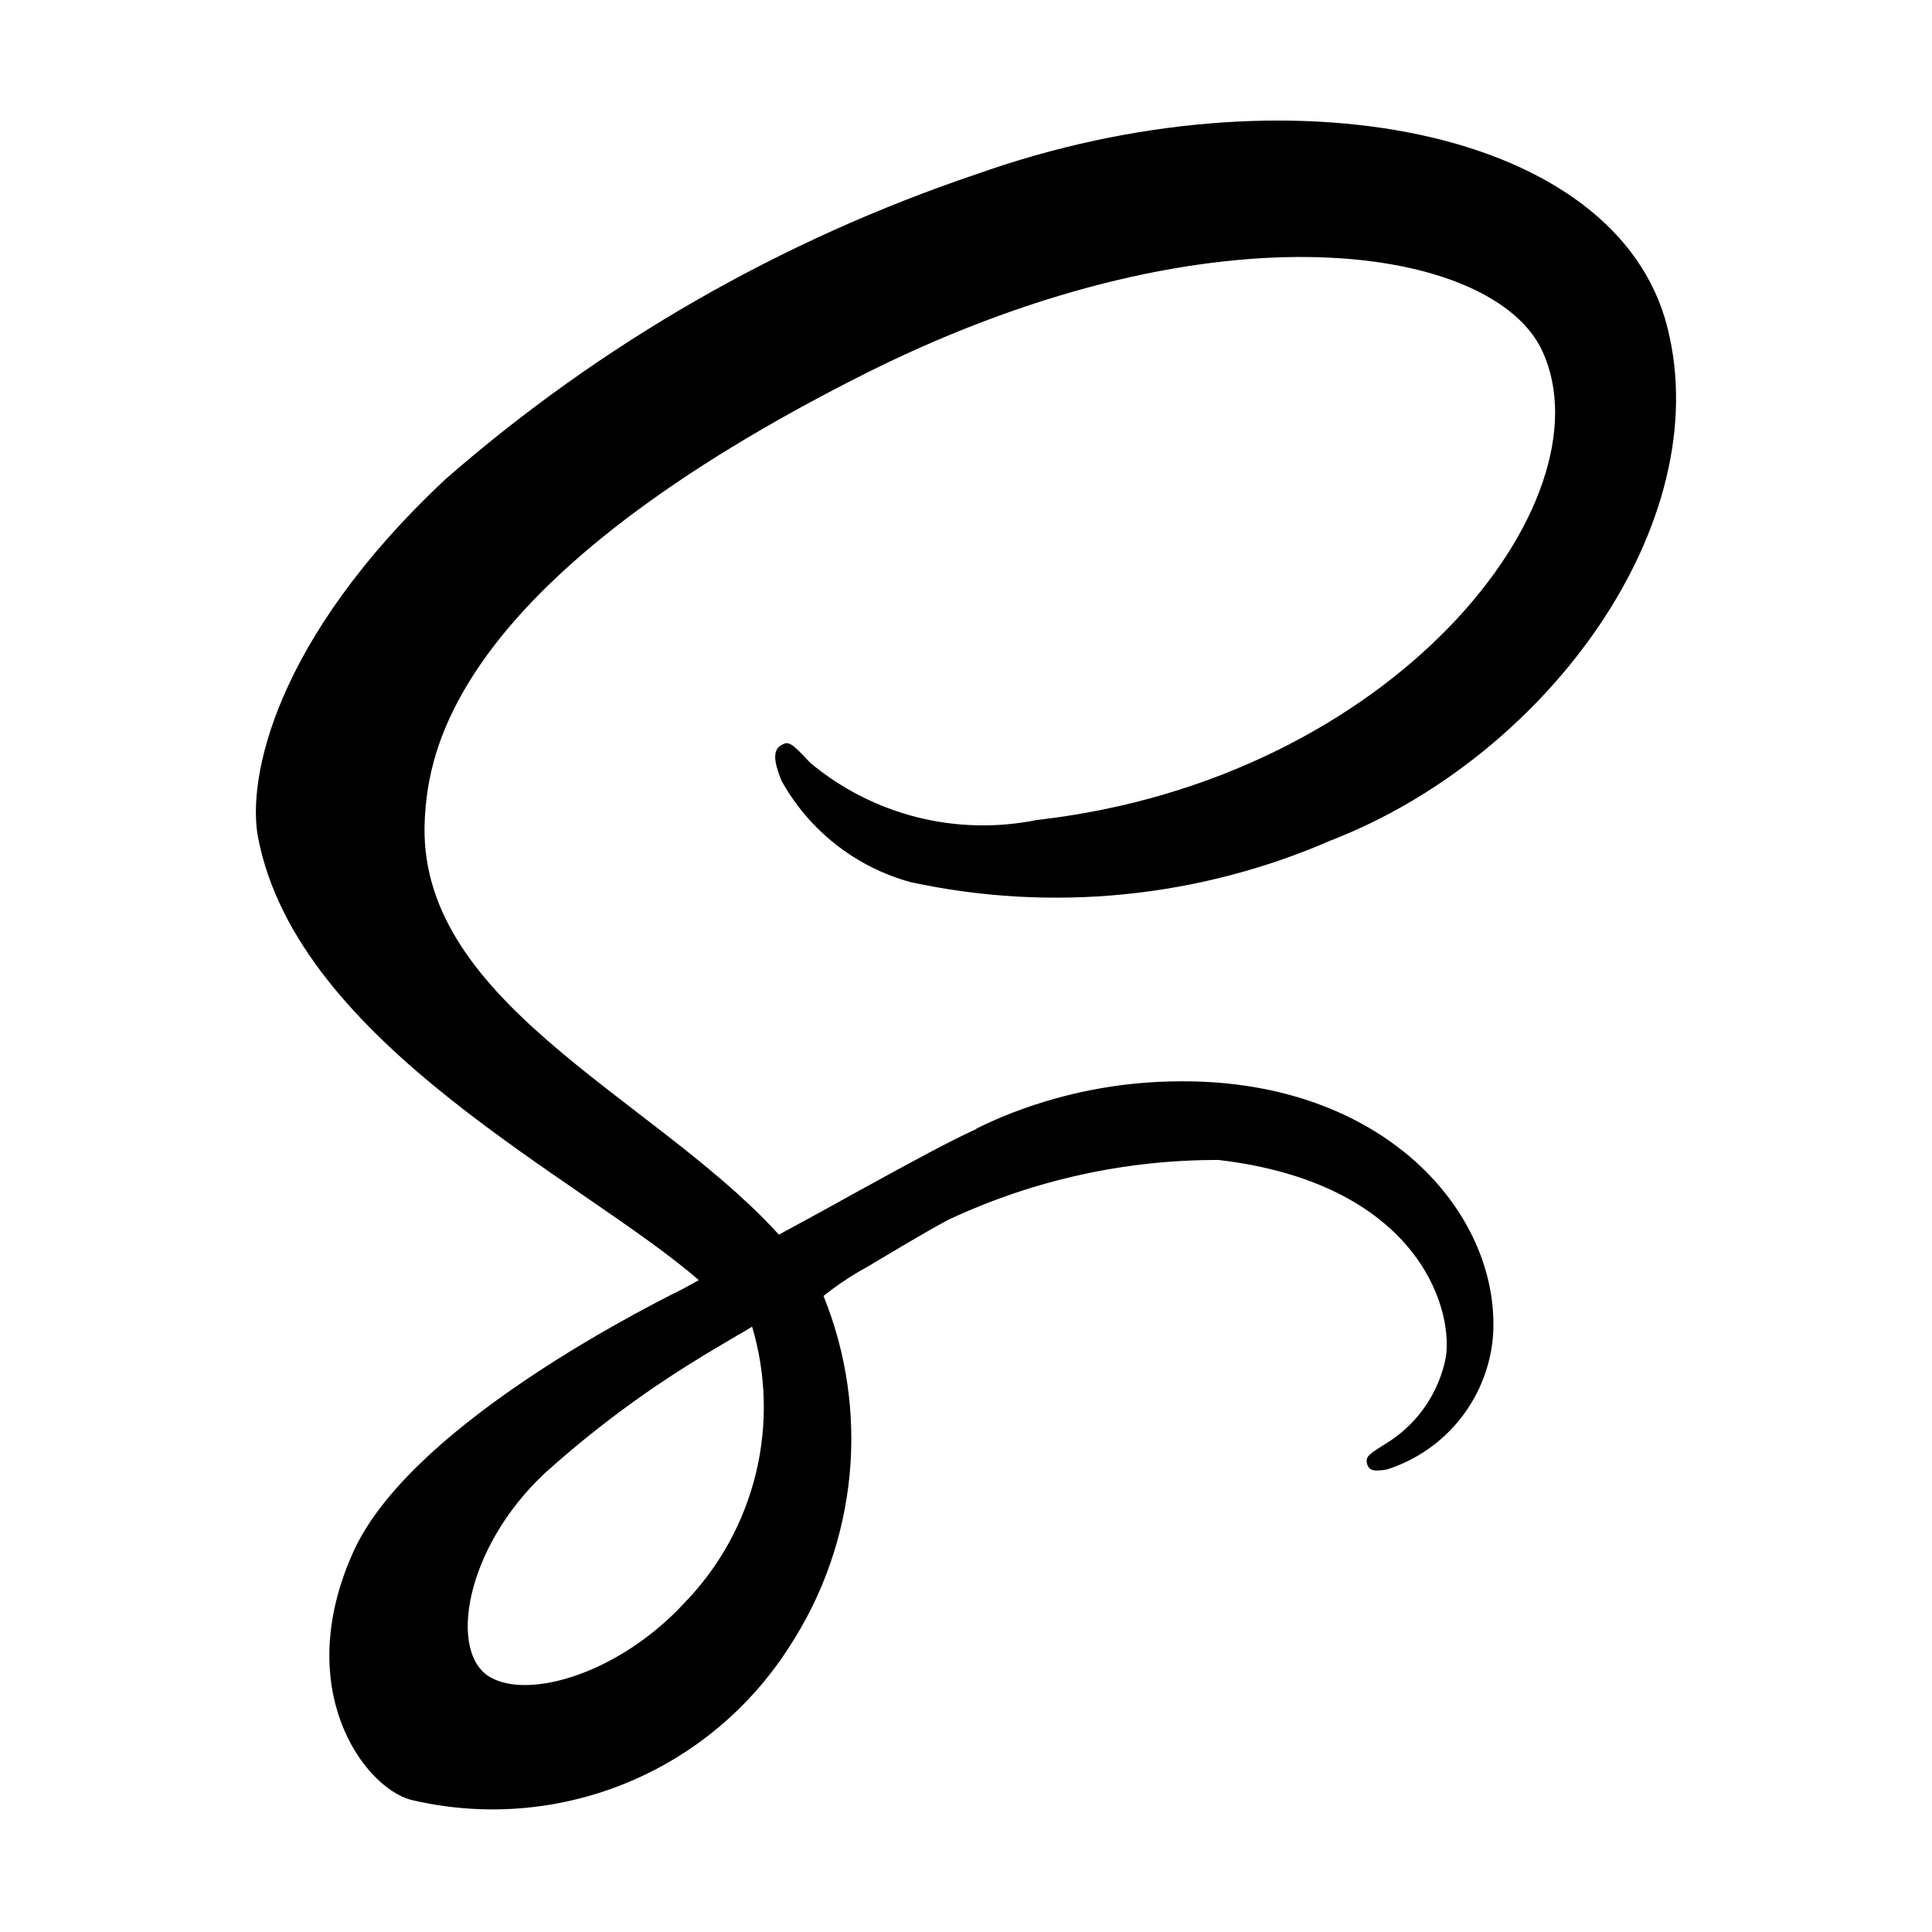
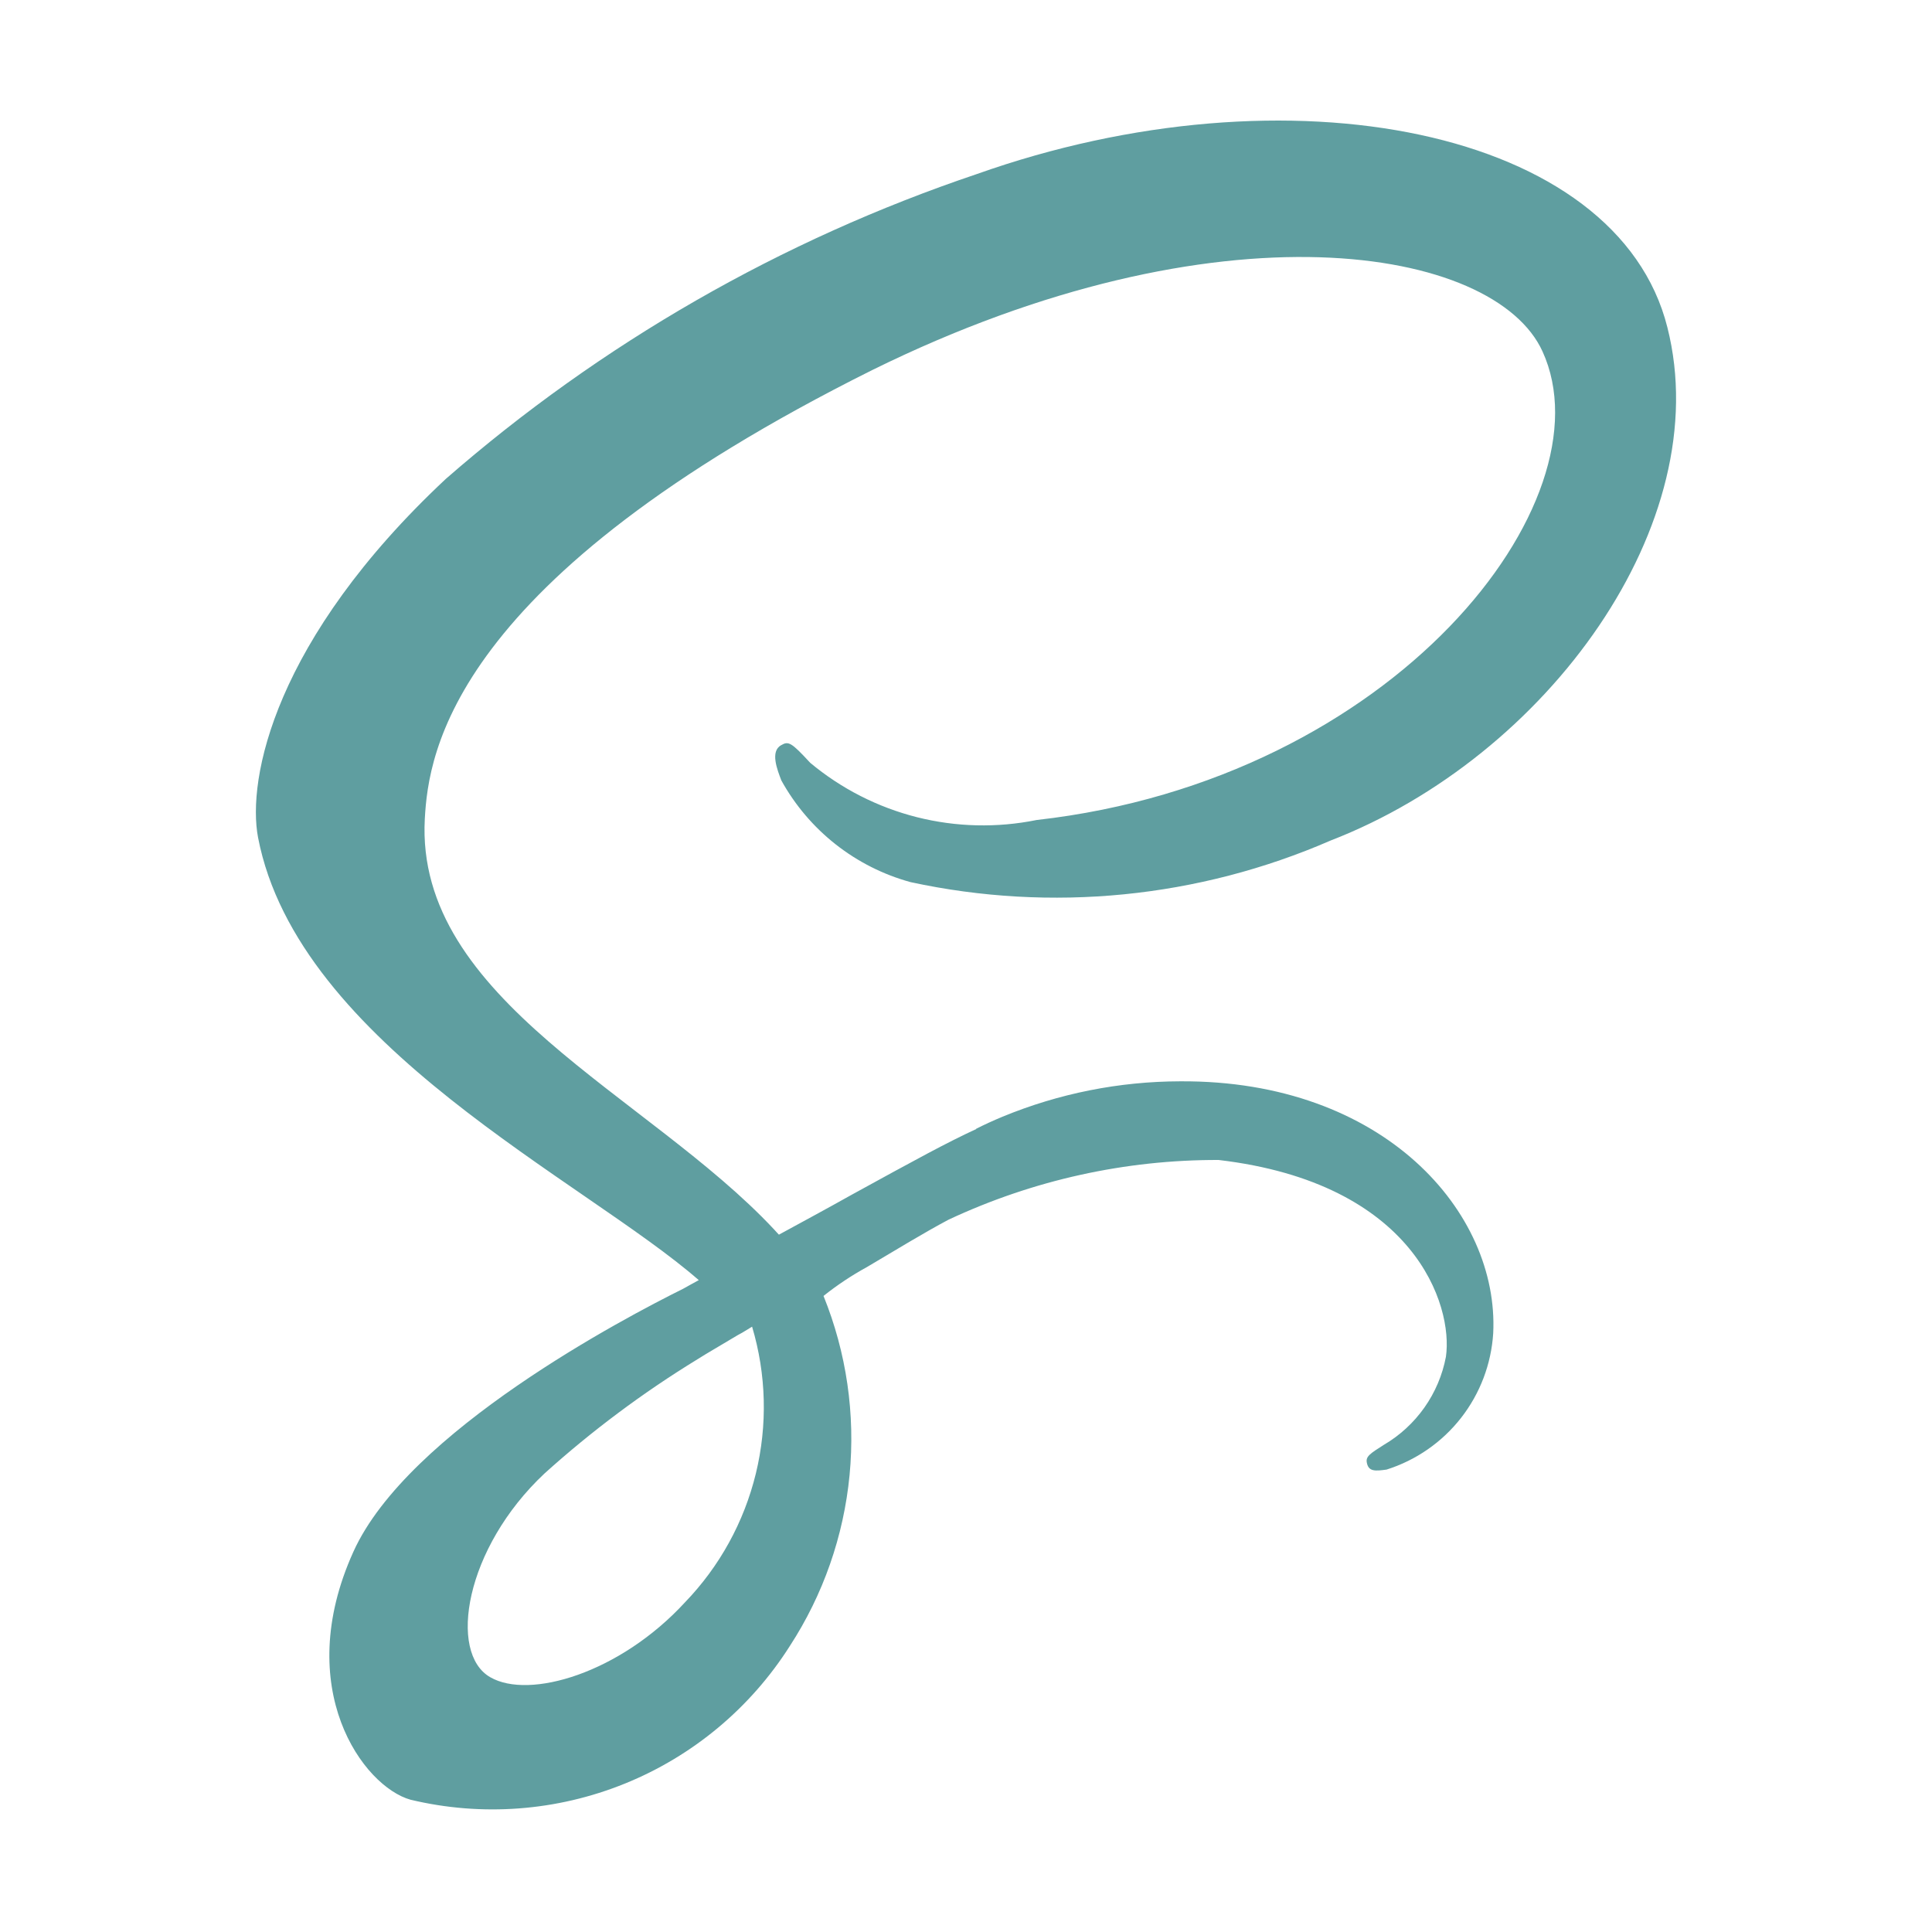
<svg xmlns="http://www.w3.org/2000/svg" width="67" height="67" viewBox="0 0 67 67" fill="none">
-   <path d="M33.858 39.153C32.851 39.616 31.747 40.219 29.539 41.431C28.701 41.902 27.826 42.373 27.012 42.817C26.955 42.761 26.896 42.69 26.84 42.631C22.47 37.962 14.388 34.664 14.732 28.393C14.859 26.109 15.645 20.113 30.253 12.831C42.275 6.905 51.841 8.547 53.493 12.188C55.867 17.378 48.366 27.037 35.95 28.437C34.575 28.716 33.156 28.682 31.797 28.339C30.438 27.995 29.173 27.351 28.096 26.452C27.439 25.738 27.34 25.697 27.097 25.839C26.697 26.048 26.955 26.695 27.097 27.066C27.571 27.923 28.212 28.677 28.982 29.283C29.752 29.888 30.635 30.334 31.58 30.592C36.466 31.648 41.56 31.143 46.144 29.149C53.669 26.237 59.544 18.14 57.823 11.352C56.096 4.47 44.672 2.201 33.864 6.04C27.096 8.321 20.842 11.912 15.46 16.608C9.506 22.177 8.563 27.018 8.949 29.044C10.335 36.241 20.255 40.924 24.233 44.394C24.024 44.509 23.848 44.603 23.691 44.693C21.706 45.679 14.139 49.634 12.253 53.818C10.111 58.558 12.596 61.956 14.238 62.413C16.711 63.005 19.308 62.81 21.666 61.855C24.024 60.901 26.024 59.233 27.388 57.086C28.547 55.306 29.258 53.272 29.462 51.158C29.666 49.043 29.356 46.911 28.559 44.942C29.029 44.567 29.531 44.233 30.058 43.944C31.071 43.345 32.036 42.754 32.893 42.298C35.825 40.925 39.025 40.217 42.262 40.227C49.059 41.027 50.401 45.267 50.143 47.053C50.023 47.687 49.768 48.287 49.396 48.814C49.024 49.341 48.543 49.782 47.987 50.108C47.516 50.407 47.358 50.508 47.4 50.721C47.457 51.035 47.685 51.02 48.085 50.964C49.106 50.641 50.006 50.017 50.666 49.174C51.326 48.33 51.715 47.307 51.783 46.238C51.992 42.051 47.999 37.457 40.931 37.499C38.814 37.503 36.719 37.92 34.763 38.728C34.449 38.858 34.144 38.998 33.848 39.147L33.858 39.153ZM23.756 55.566C21.499 58.022 18.358 58.95 17.001 58.164C15.536 57.327 16.116 53.694 18.886 51.096C20.526 49.618 22.299 48.294 24.183 47.141C24.512 46.931 24.997 46.655 25.581 46.303L25.738 46.217L26.082 46.008C26.576 47.664 26.621 49.422 26.212 51.102C25.803 52.781 24.956 54.322 23.756 55.566Z" fill="black" />
+   <path d="M33.858 39.153C32.851 39.616 31.747 40.219 29.539 41.431C28.701 41.902 27.826 42.373 27.012 42.817C26.955 42.761 26.896 42.69 26.84 42.631C22.47 37.962 14.388 34.664 14.732 28.393C14.859 26.109 15.645 20.113 30.253 12.831C42.275 6.905 51.841 8.547 53.493 12.188C55.867 17.378 48.366 27.037 35.95 28.437C34.575 28.716 33.156 28.682 31.797 28.339C30.438 27.995 29.173 27.351 28.096 26.452C27.439 25.738 27.34 25.697 27.097 25.839C26.697 26.048 26.955 26.695 27.097 27.066C27.571 27.923 28.212 28.677 28.982 29.283C29.752 29.888 30.635 30.334 31.58 30.592C36.466 31.648 41.56 31.143 46.144 29.149C53.669 26.237 59.544 18.14 57.823 11.352C56.096 4.47 44.672 2.201 33.864 6.04C27.096 8.321 20.842 11.912 15.46 16.608C9.506 22.177 8.563 27.018 8.949 29.044C10.335 36.241 20.255 40.924 24.233 44.394C24.024 44.509 23.848 44.603 23.691 44.693C21.706 45.679 14.139 49.634 12.253 53.818C10.111 58.558 12.596 61.956 14.238 62.413C16.711 63.005 19.308 62.81 21.666 61.855C24.024 60.901 26.024 59.233 27.388 57.086C28.547 55.306 29.258 53.272 29.462 51.158C29.666 49.043 29.356 46.911 28.559 44.942C29.029 44.567 29.531 44.233 30.058 43.944C31.071 43.345 32.036 42.754 32.893 42.298C35.825 40.925 39.025 40.217 42.262 40.227C49.059 41.027 50.401 45.267 50.143 47.053C50.023 47.687 49.768 48.287 49.396 48.814C49.024 49.341 48.543 49.782 47.987 50.108C47.516 50.407 47.358 50.508 47.4 50.721C47.457 51.035 47.685 51.02 48.085 50.964C49.106 50.641 50.006 50.017 50.666 49.174C51.326 48.33 51.715 47.307 51.783 46.238C51.992 42.051 47.999 37.457 40.931 37.499C38.814 37.503 36.719 37.92 34.763 38.728C34.449 38.858 34.144 38.998 33.848 39.147L33.858 39.153ZM23.756 55.566C21.499 58.022 18.358 58.95 17.001 58.164C15.536 57.327 16.116 53.694 18.886 51.096C20.526 49.618 22.299 48.294 24.183 47.141C24.512 46.931 24.997 46.655 25.581 46.303L25.738 46.217L26.082 46.008C26.576 47.664 26.621 49.422 26.212 51.102C25.803 52.781 24.956 54.322 23.756 55.566Z" fill="cadetblue" />
</svg>
